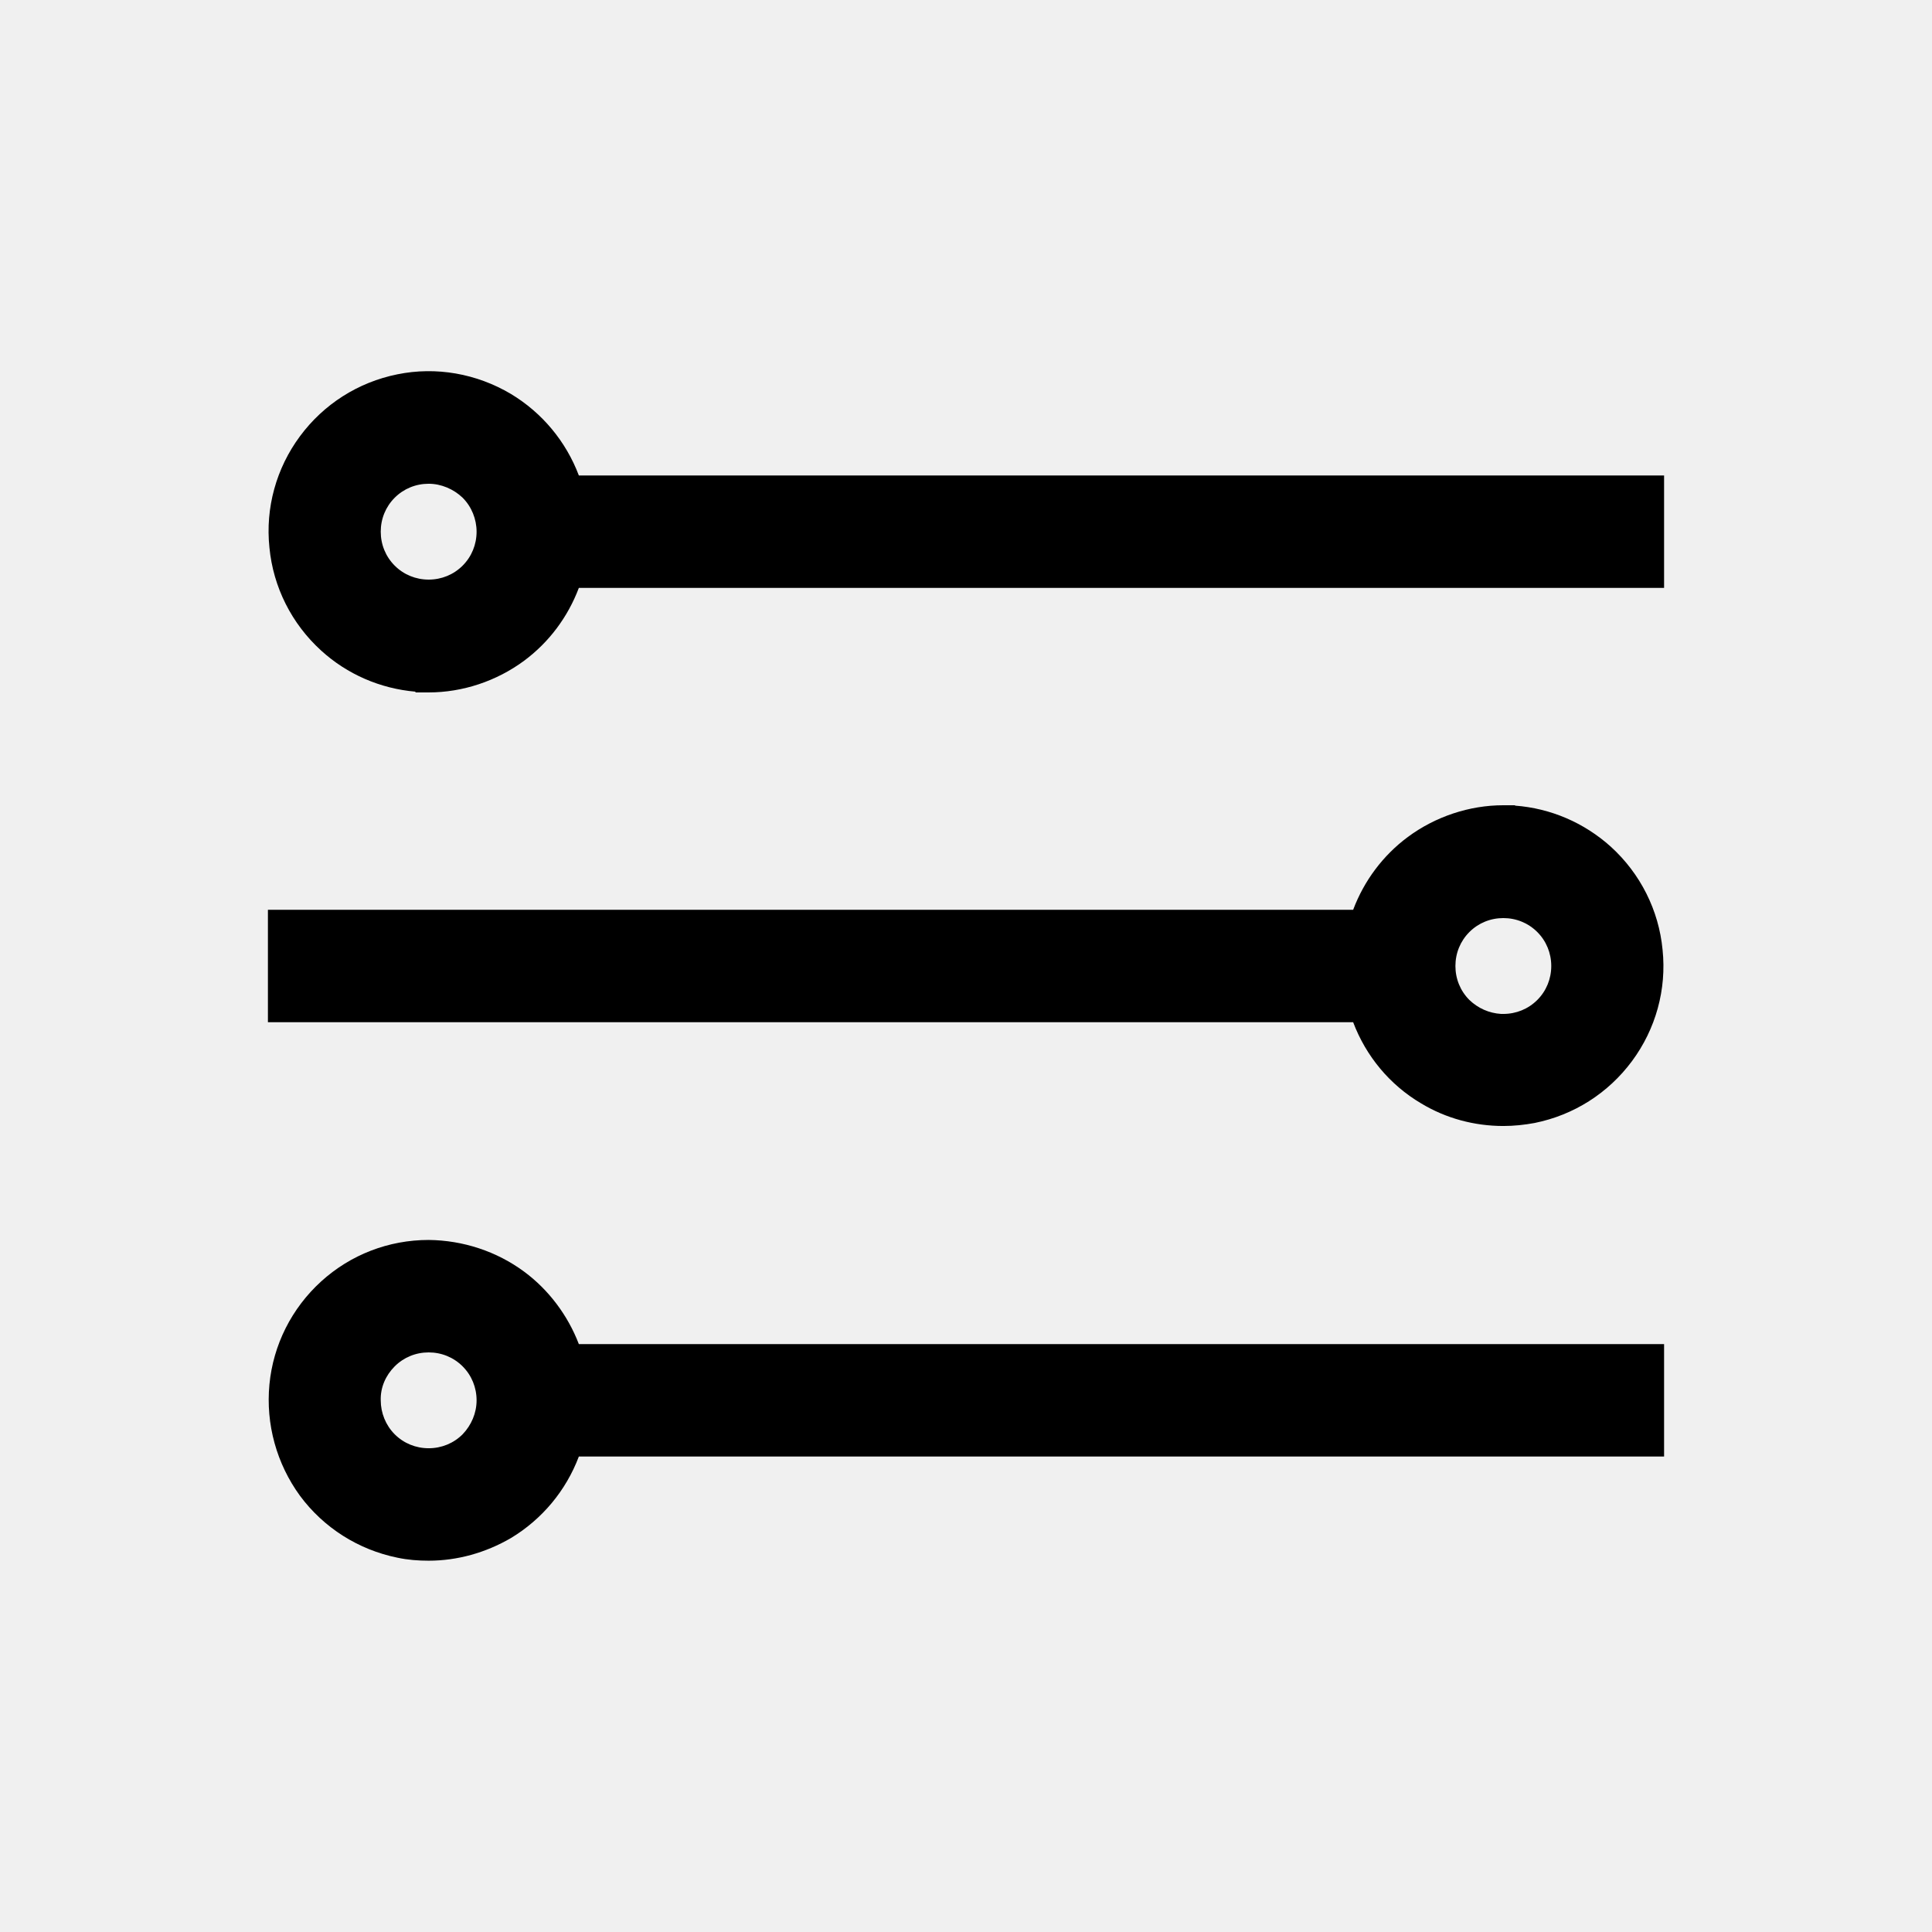
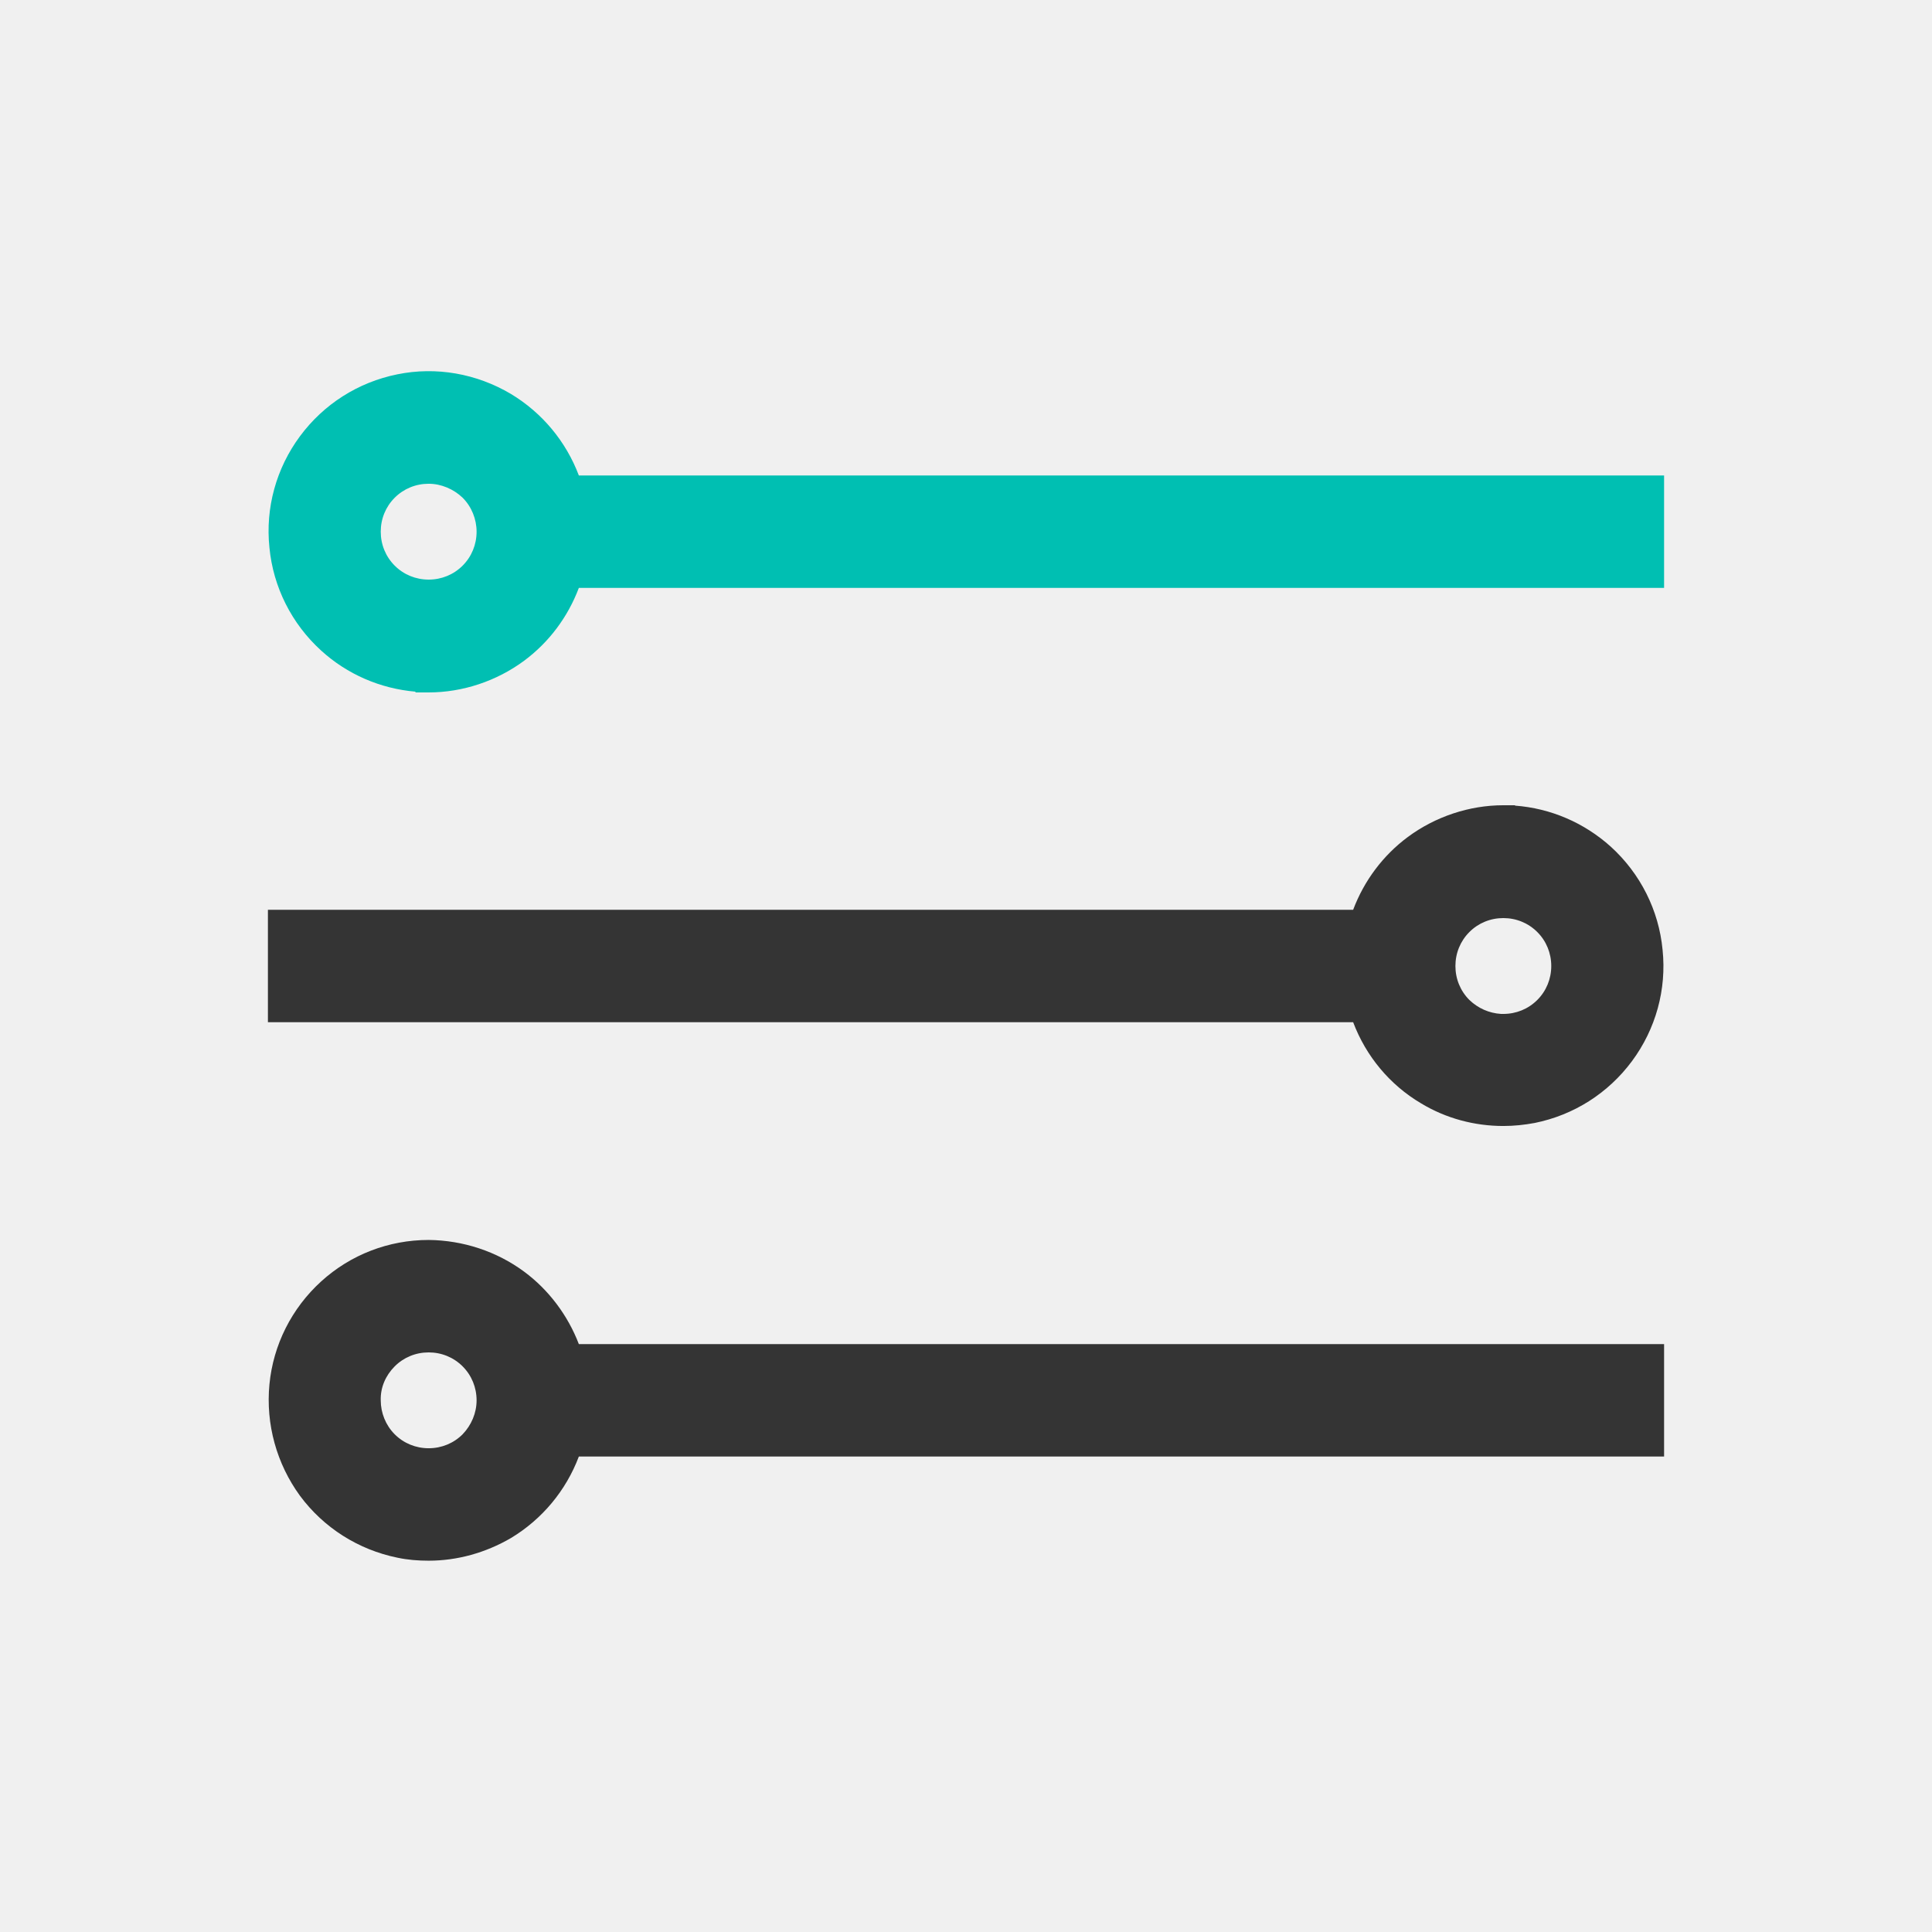
<svg xmlns="http://www.w3.org/2000/svg" version="1.1" id="Capa_1" x="0px" y="0px" viewBox="0 0 512 512" style="enable-background:new 0 0 512 512;" xml:space="preserve">
  <style type="text/css">
- 	.st0{fill:#00BFB2;}
- 	.st1{fill:none;}
- 	.st2{fill:#FFFFFF;}
- 	.st3{fill-rule:evenodd;clip-rule:evenodd;fill:#00BFB2;}
- 	.st4{stroke:#30363B;stroke-width:0.183;}
- 	.st5{fill-rule:evenodd;clip-rule:evenodd;}
- 	.st6{fill:url(#SVGID_1_);}
- 	.st7{fill:#FBFBFB;}
+ 	.svg_base{fill:#343434;}
+ 	.svg_accent{fill:#00BFB2;}
</style>
  <g>
-     <path d="M376.6,292.4c6.6,4,14.2,6,21.8,6c2.8,0,5.6-0.3,8.3-0.8c10.4-2.1,19.5-7.9,25.8-16.4s9.2-19,8.1-29.5   c-1-10.5-5.9-20.2-13.7-27.3c-7.1-6.4-16-10.2-25.4-10.9v-0.1h-3.1c-9,0-18,3-25.3,8.4c-6.6,4.9-11.6,11.6-14.5,19.3H71v29.8h287.6   C362,279.9,368.3,287.5,376.6,292.4z M397.8,268.7c-3.2-0.2-6.1-1.5-8.4-3.7c-2.4-2.4-3.7-5.6-3.7-9c0-3.4,1.3-6.6,3.7-9   c2.4-2.4,5.6-3.7,9-3.7l0,0c3.4,0,6.6,1.3,9,3.7c2.4,2.4,3.7,5.6,3.7,9c0,3.4-1.3,6.6-3.7,9c-2.4,2.4-5.6,3.7-9,3.7H397.8z" />
-     <path d="M138.9,337c-7.3-5.4-16.2-8.3-25.3-8.4l0,0c-10.6,0-20.7,3.9-28.5,11s-12.7,16.8-13.7,27.3s1.9,21,8.1,29.5   c6.3,8.5,15.5,14.3,25.8,16.4c2.8,0.6,5.6,0.8,8.3,0.8c7.6,0,15.1-2.1,21.8-6c8.3-5,14.6-12.6,18-21.6H441v-29.8H153.4   C150.5,348.6,145.4,341.8,138.9,337z M104.6,362.1c2.4-2.4,5.6-3.7,9-3.7l0,0c3.4,0,6.6,1.3,9,3.7c2.4,2.4,3.7,5.6,3.7,9   s-1.4,6.6-3.7,9c-2.4,2.4-5.6,3.7-9,3.7s-6.6-1.3-9-3.7s-3.7-5.7-3.7-9C100.8,367.7,102.2,364.5,104.6,362.1z" />
-     <path d="M153.4,126c-3.4-9-9.7-16.6-18-21.6c-9.1-5.4-19.8-7.3-30.1-5.2c-10.4,2.1-19.5,7.9-25.8,16.4s-9.2,19-8.1,29.5   c1,10.5,5.9,20.2,13.7,27.3c6.9,6.3,15.7,10.1,25,10.9v0.2h3.5c9,0,18-3,25.3-8.4c6.6-4.9,11.6-11.6,14.5-19.3H441V126L153.4,126   L153.4,126z M122.6,149.9c-2.4,2.4-5.6,3.7-9,3.7l0,0c-3.4,0-6.6-1.3-9-3.7c-2.4-2.4-3.7-5.6-3.7-9s1.3-6.6,3.7-9   c2.4-2.4,5.6-3.7,9-3.7c3.3,0,6.6,1.4,9,3.7c2.4,2.4,3.7,5.7,3.7,9C126.3,144.3,125,147.5,122.6,149.9z" />
+     <path class="svg_base" d="M376.6,292.4c6.6,4,14.2,6,21.8,6c2.8,0,5.6-0.3,8.3-0.8c10.4-2.1,19.5-7.9,25.8-16.4s9.2-19,8.1-29.5   c-1-10.5-5.9-20.2-13.7-27.3c-7.1-6.4-16-10.2-25.4-10.9v-0.1h-3.1c-9,0-18,3-25.3,8.4c-6.6,4.9-11.6,11.6-14.5,19.3H71v29.8h287.6   C362,279.9,368.3,287.5,376.6,292.4z M397.8,268.7c-3.2-0.2-6.1-1.5-8.4-3.7c-2.4-2.4-3.7-5.6-3.7-9c0-3.4,1.3-6.6,3.7-9   c2.4-2.4,5.6-3.7,9-3.7l0,0c3.4,0,6.6,1.3,9,3.7c2.4,2.4,3.7,5.6,3.7,9c0,3.4-1.3,6.6-3.7,9c-2.4,2.4-5.6,3.7-9,3.7H397.8z" />
+     <path class="svg_base" d="M138.9,337c-7.3-5.4-16.2-8.3-25.3-8.4l0,0c-10.6,0-20.7,3.9-28.5,11s-12.7,16.8-13.7,27.3s1.9,21,8.1,29.5   c6.3,8.5,15.5,14.3,25.8,16.4c2.8,0.6,5.6,0.8,8.3,0.8c7.6,0,15.1-2.1,21.8-6c8.3-5,14.6-12.6,18-21.6H441v-29.8H153.4   C150.5,348.6,145.4,341.8,138.9,337z M104.6,362.1c2.4-2.4,5.6-3.7,9-3.7l0,0c3.4,0,6.6,1.3,9,3.7c2.4,2.4,3.7,5.6,3.7,9   s-1.4,6.6-3.7,9c-2.4,2.4-5.6,3.7-9,3.7s-6.6-1.3-9-3.7s-3.7-5.7-3.7-9C100.8,367.7,102.2,364.5,104.6,362.1z" />
+     <path class="svg_accent" d="M153.4,126c-3.4-9-9.7-16.6-18-21.6c-9.1-5.4-19.8-7.3-30.1-5.2c-10.4,2.1-19.5,7.9-25.8,16.4s-9.2,19-8.1,29.5   c1,10.5,5.9,20.2,13.7,27.3c6.9,6.3,15.7,10.1,25,10.9v0.2h3.5c9,0,18-3,25.3-8.4c6.6-4.9,11.6-11.6,14.5-19.3H441V126L153.4,126   L153.4,126z M122.6,149.9c-2.4,2.4-5.6,3.7-9,3.7l0,0c-3.4,0-6.6-1.3-9-3.7c-2.4-2.4-3.7-5.6-3.7-9s1.3-6.6,3.7-9   c2.4-2.4,5.6-3.7,9-3.7c3.3,0,6.6,1.4,9,3.7c2.4,2.4,3.7,5.7,3.7,9C126.3,144.3,125,147.5,122.6,149.9z" />
  </g>
</svg>
